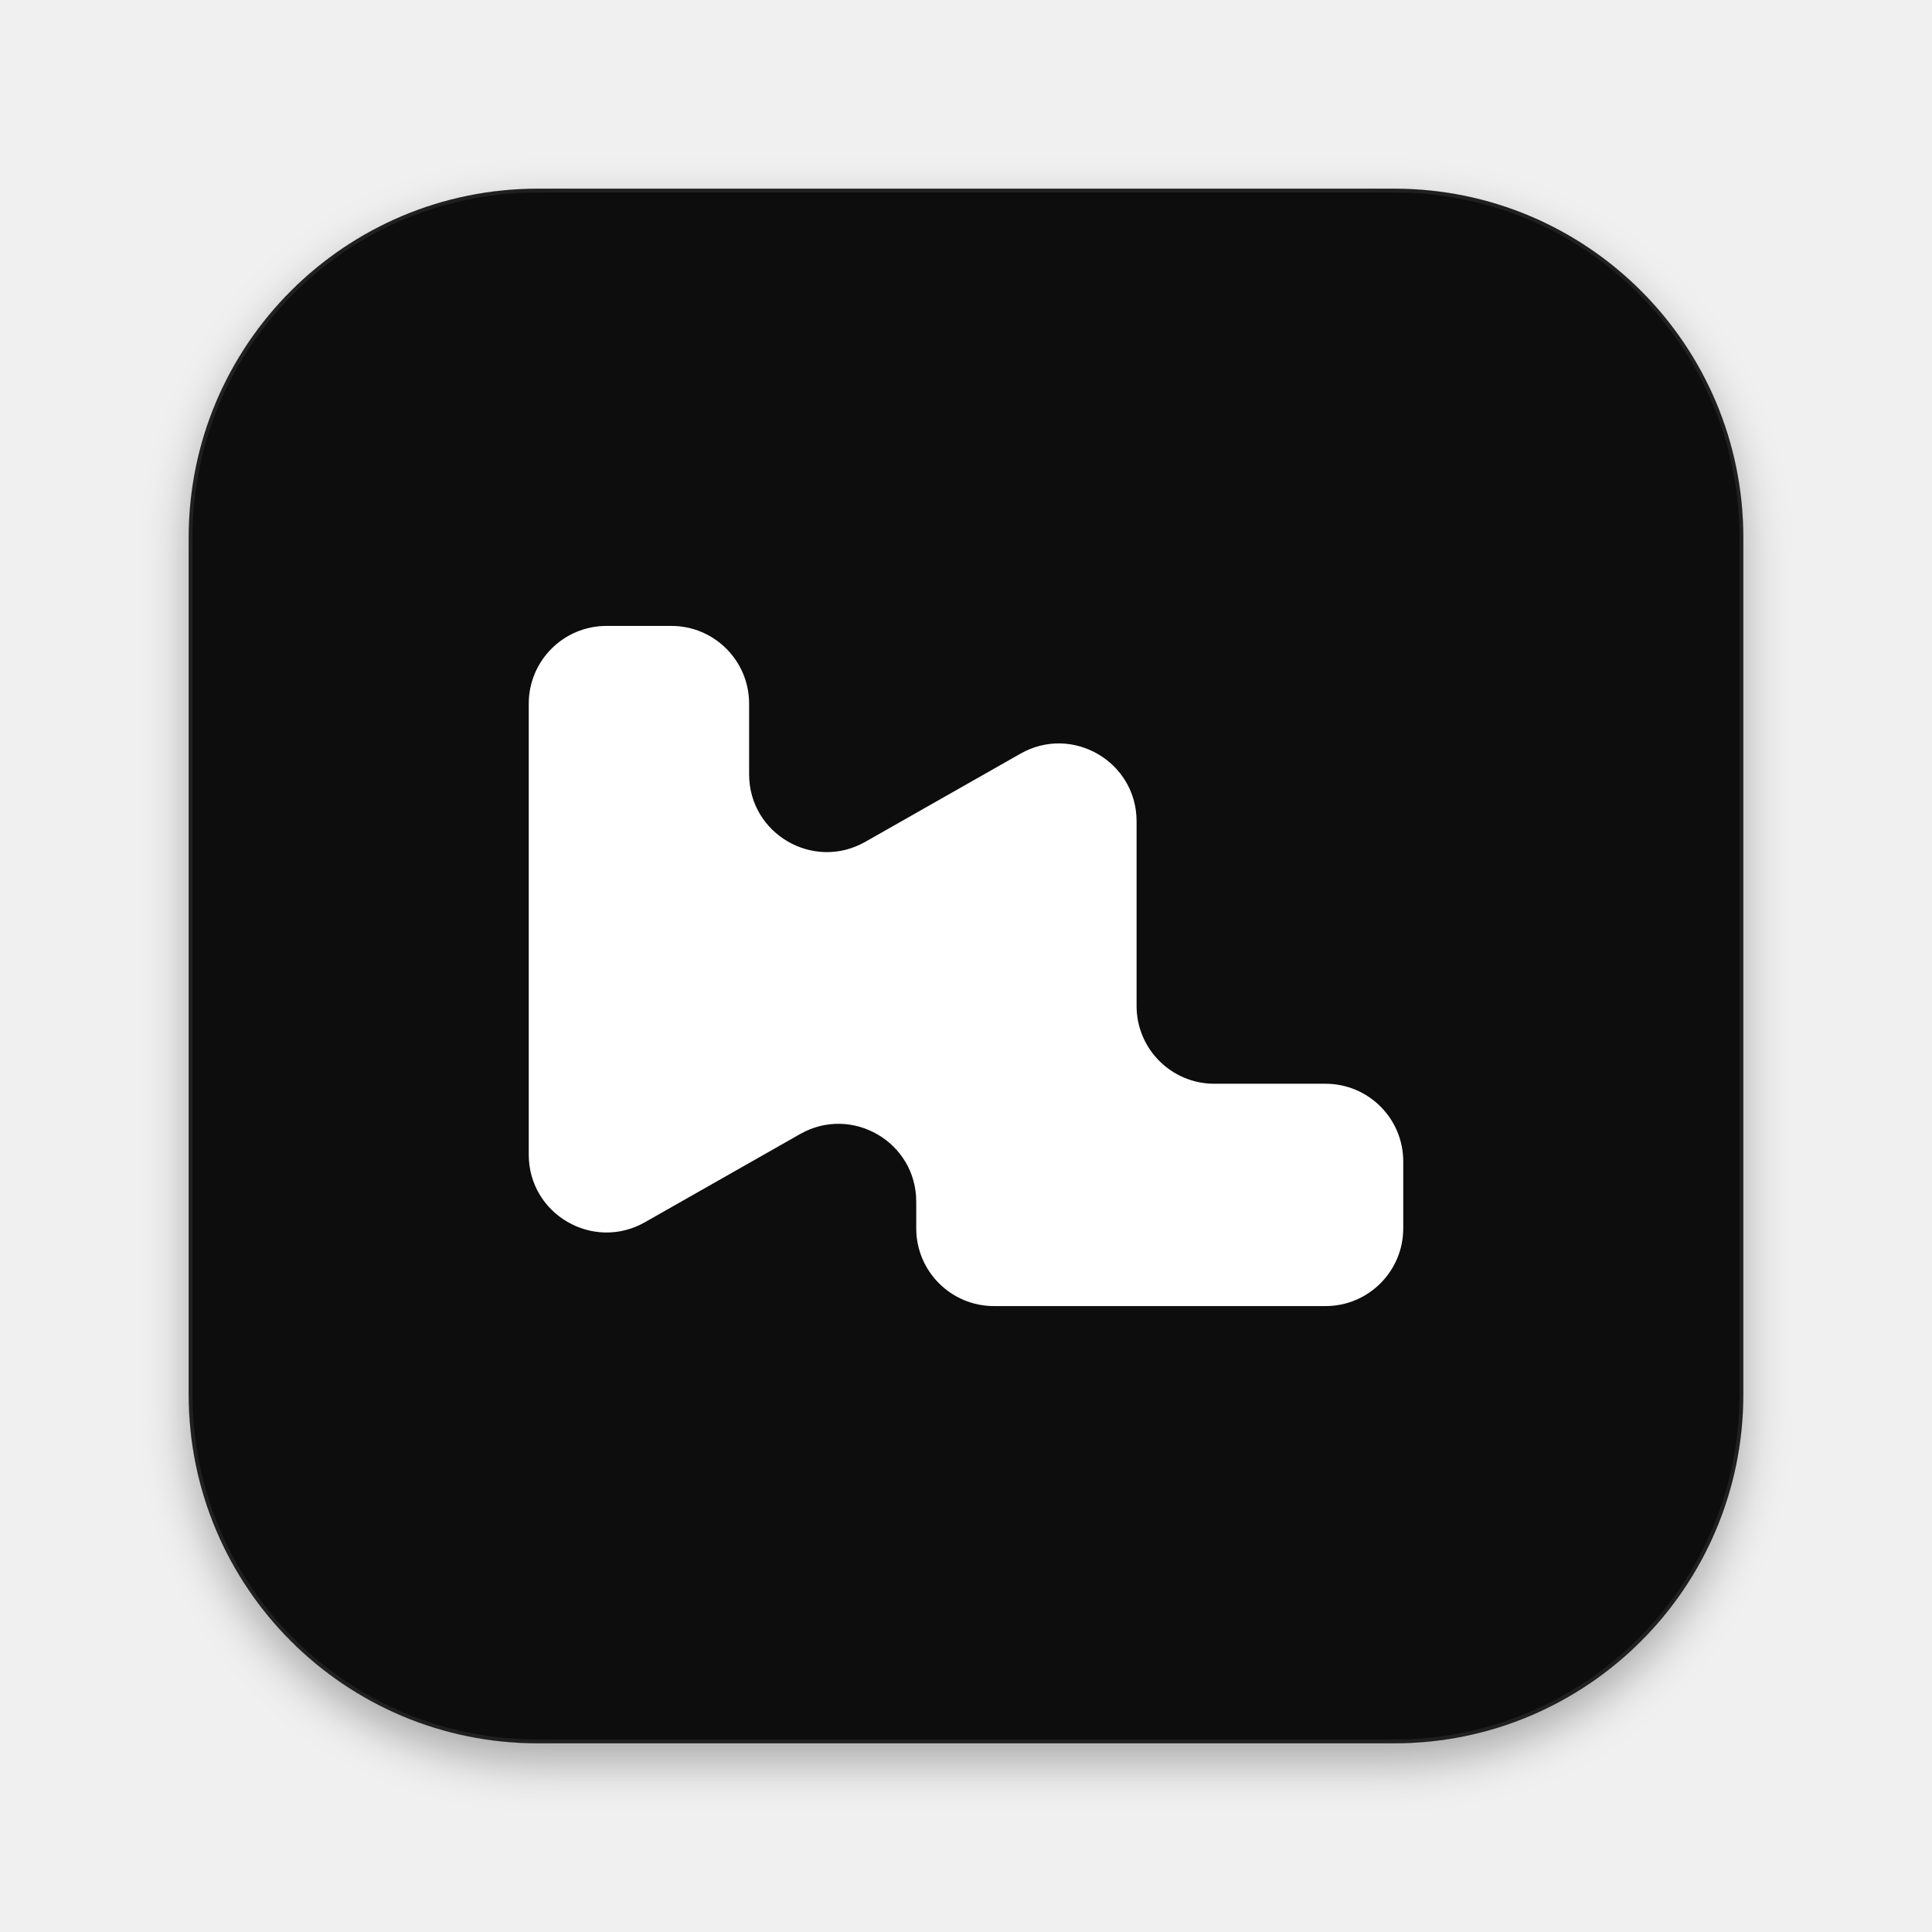
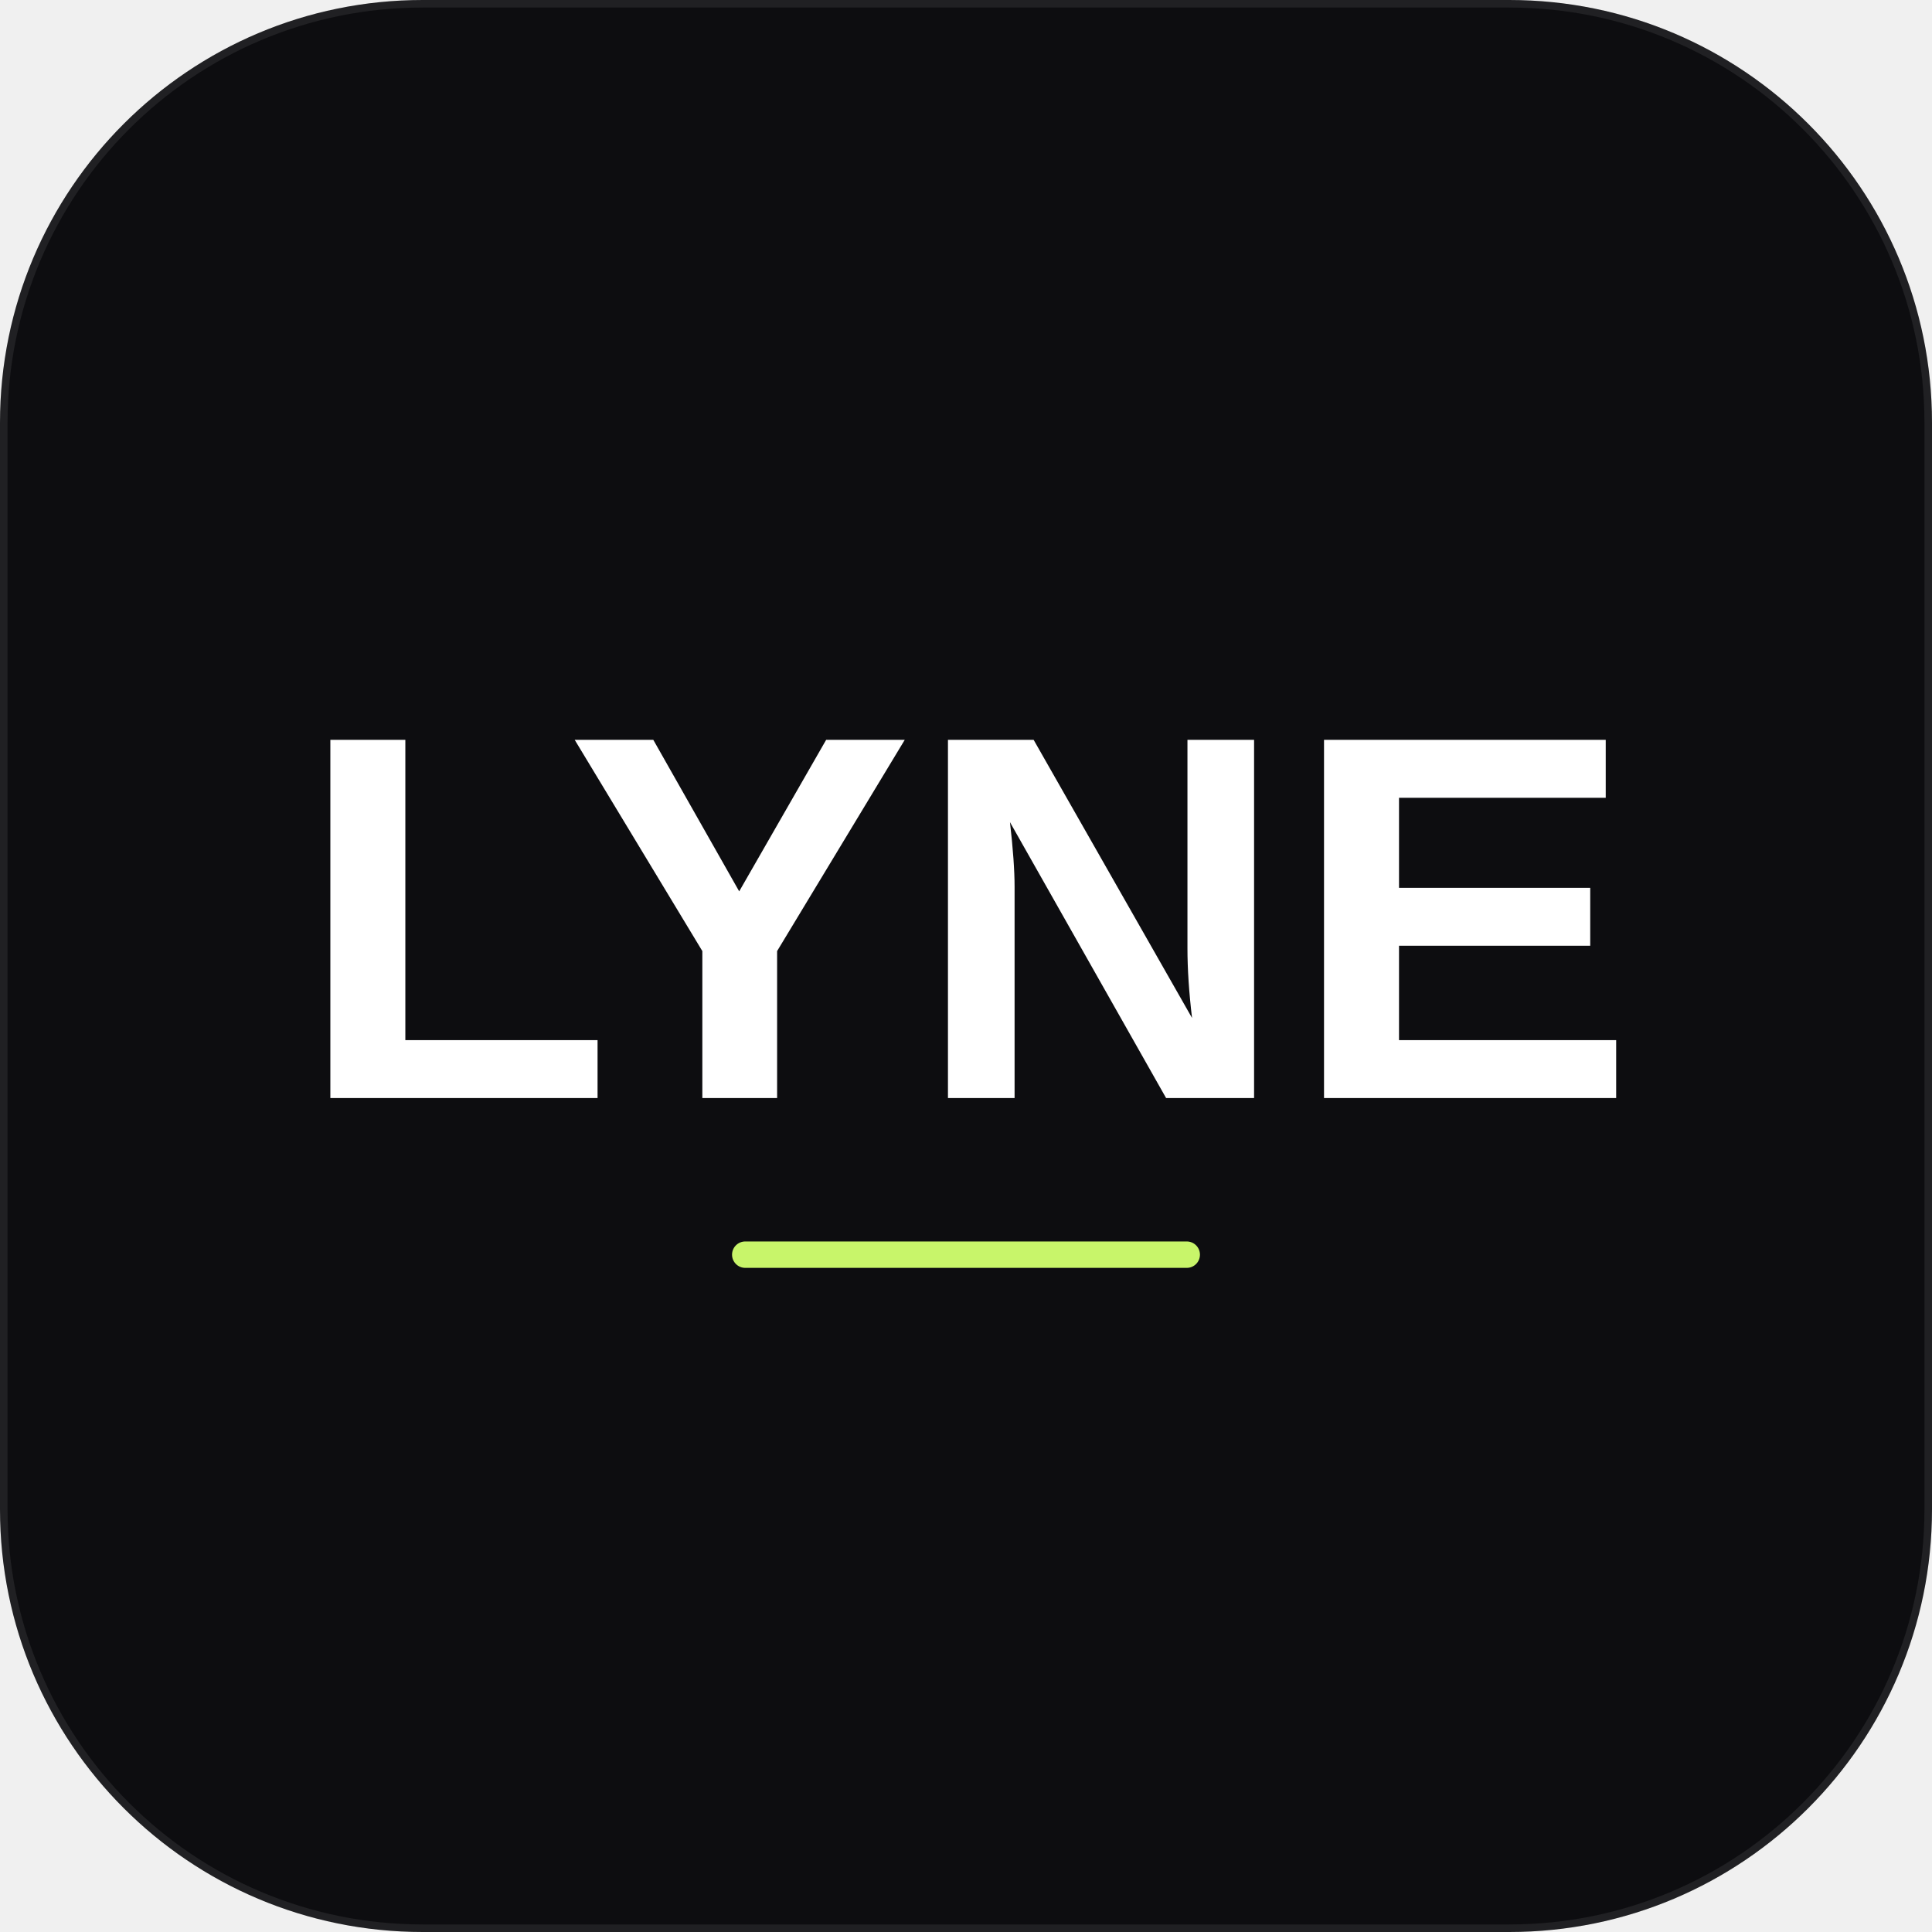
- <svg xmlns="http://www.w3.org/2000/svg" width="1024" height="1024" viewBox="0 0 1024 1024" fill="none">
-   <defs>
-     <filter id="dock-shadow" x="0" y="0" width="1024" height="1024" filterUnits="userSpaceOnUse" color-interpolation-filters="sRGB">
-       <feDropShadow dx="0" dy="10" stdDeviation="12" flood-color="#000000" flood-opacity="0.3" />
-     </filter>
-   </defs>
-   <rect x="100" y="100" width="824" height="824" rx="185" fill="#0d0d10" filter="url(#dock-shadow)" />
-   <rect x="101" y="101" width="822" height="822" rx="184" stroke="#ffffff" stroke-opacity="0.08" stroke-width="2" />
-   <path transform="translate(280.25 331.75) scale(10.3)" d="M4 0C1.791 0 0 1.791 0 4V27.208C0 30.275 3.31 32.201 5.976 30.686L13.963 26.148C16.63 24.633 19.939 26.559 19.939 29.626V31C19.939 33.209 21.73 35 23.939 35H41C43.209 35 45 33.209 45 31V27.559C45 25.349 43.209 23.559 41 23.559H35.278C33.069 23.559 31.278 21.768 31.278 19.559V10.052C31.278 6.985 27.969 5.059 25.302 6.574L17.315 11.112C14.649 12.627 11.339 10.701 11.339 7.634V4C11.339 1.791 9.548 0 7.339 0H4Z" fill="#ffffff" />
+ <svg xmlns="http://www.w3.org/2000/svg" width="512" height="512" viewBox="0 0 512 512" fill="none">
+   <rect width="512" height="512" rx="112" fill="#0D0D10" />
+   <rect x="1" y="1" width="510" height="510" rx="111" stroke="#FFFFFF" stroke-opacity="0.08" stroke-width="2" />
+   <text x="256" y="291" text-anchor="middle" fill="#FFFFFF" font-family="Arial, Helvetica, sans-serif" font-size="138" font-weight="800" letter-spacing="0">LYNE</text>
+   <rect x="194" y="329" width="124" height="7" rx="3.5" fill="#C8F56A" />
</svg>
